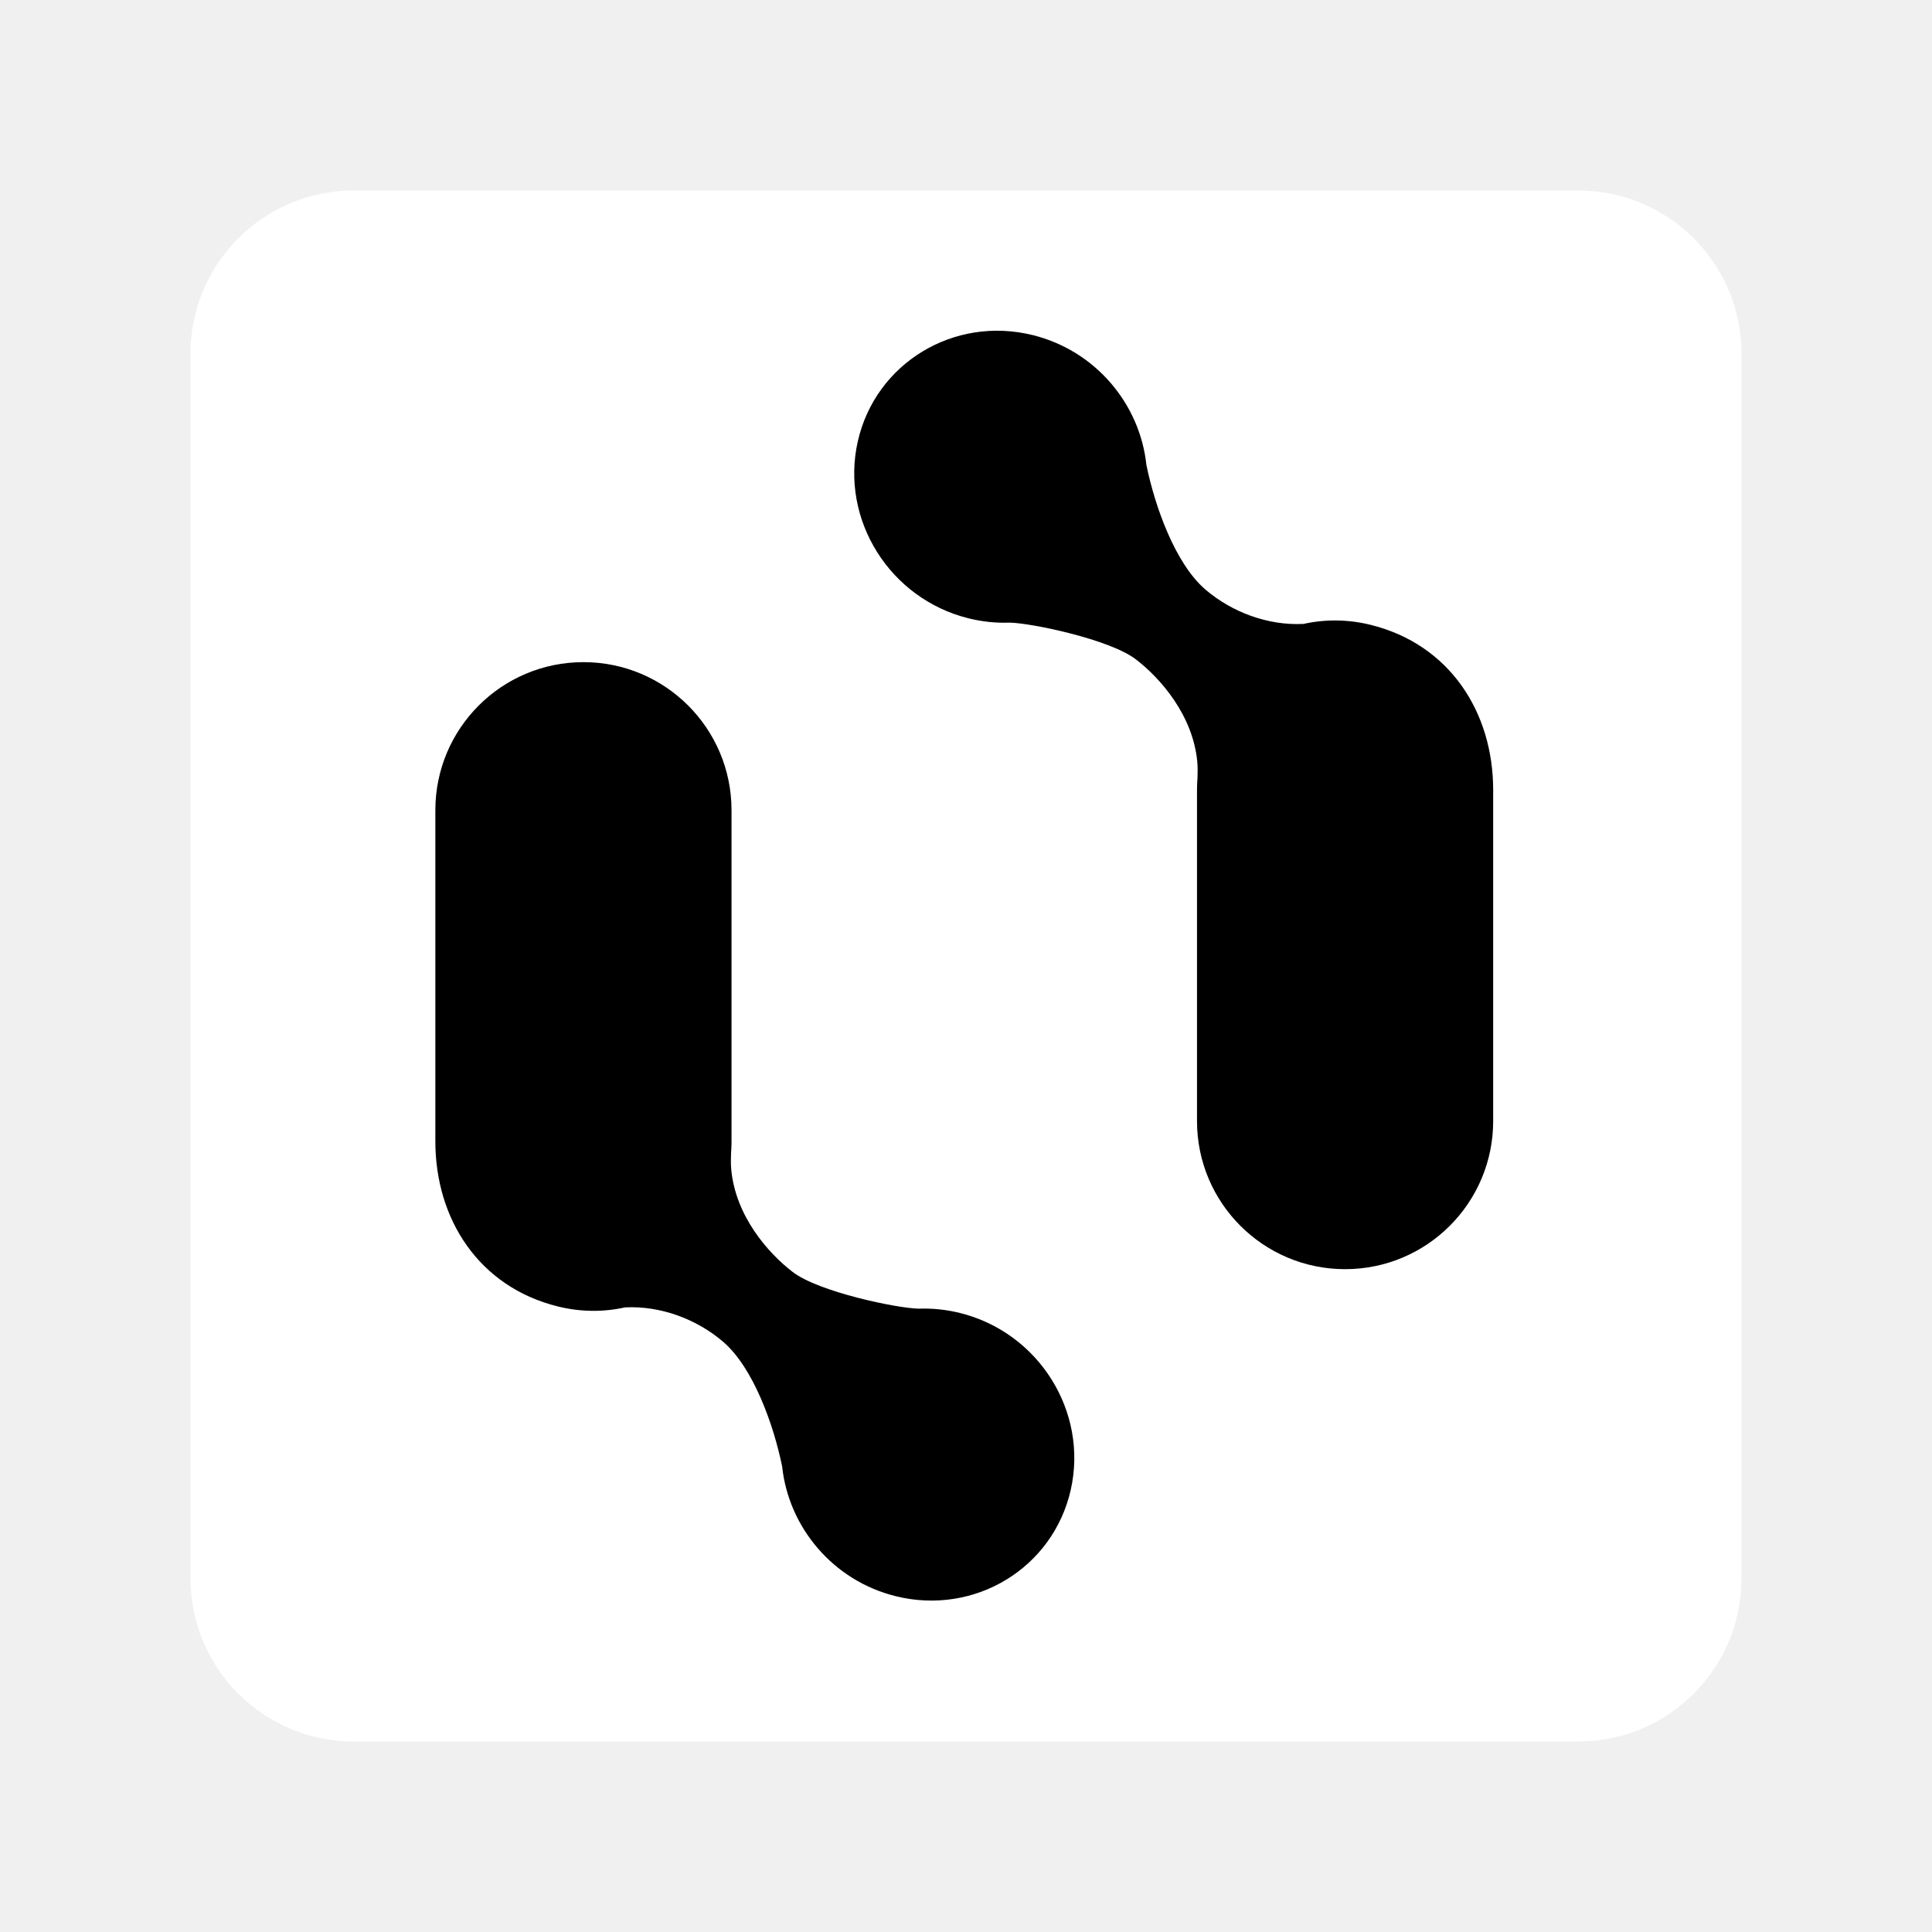
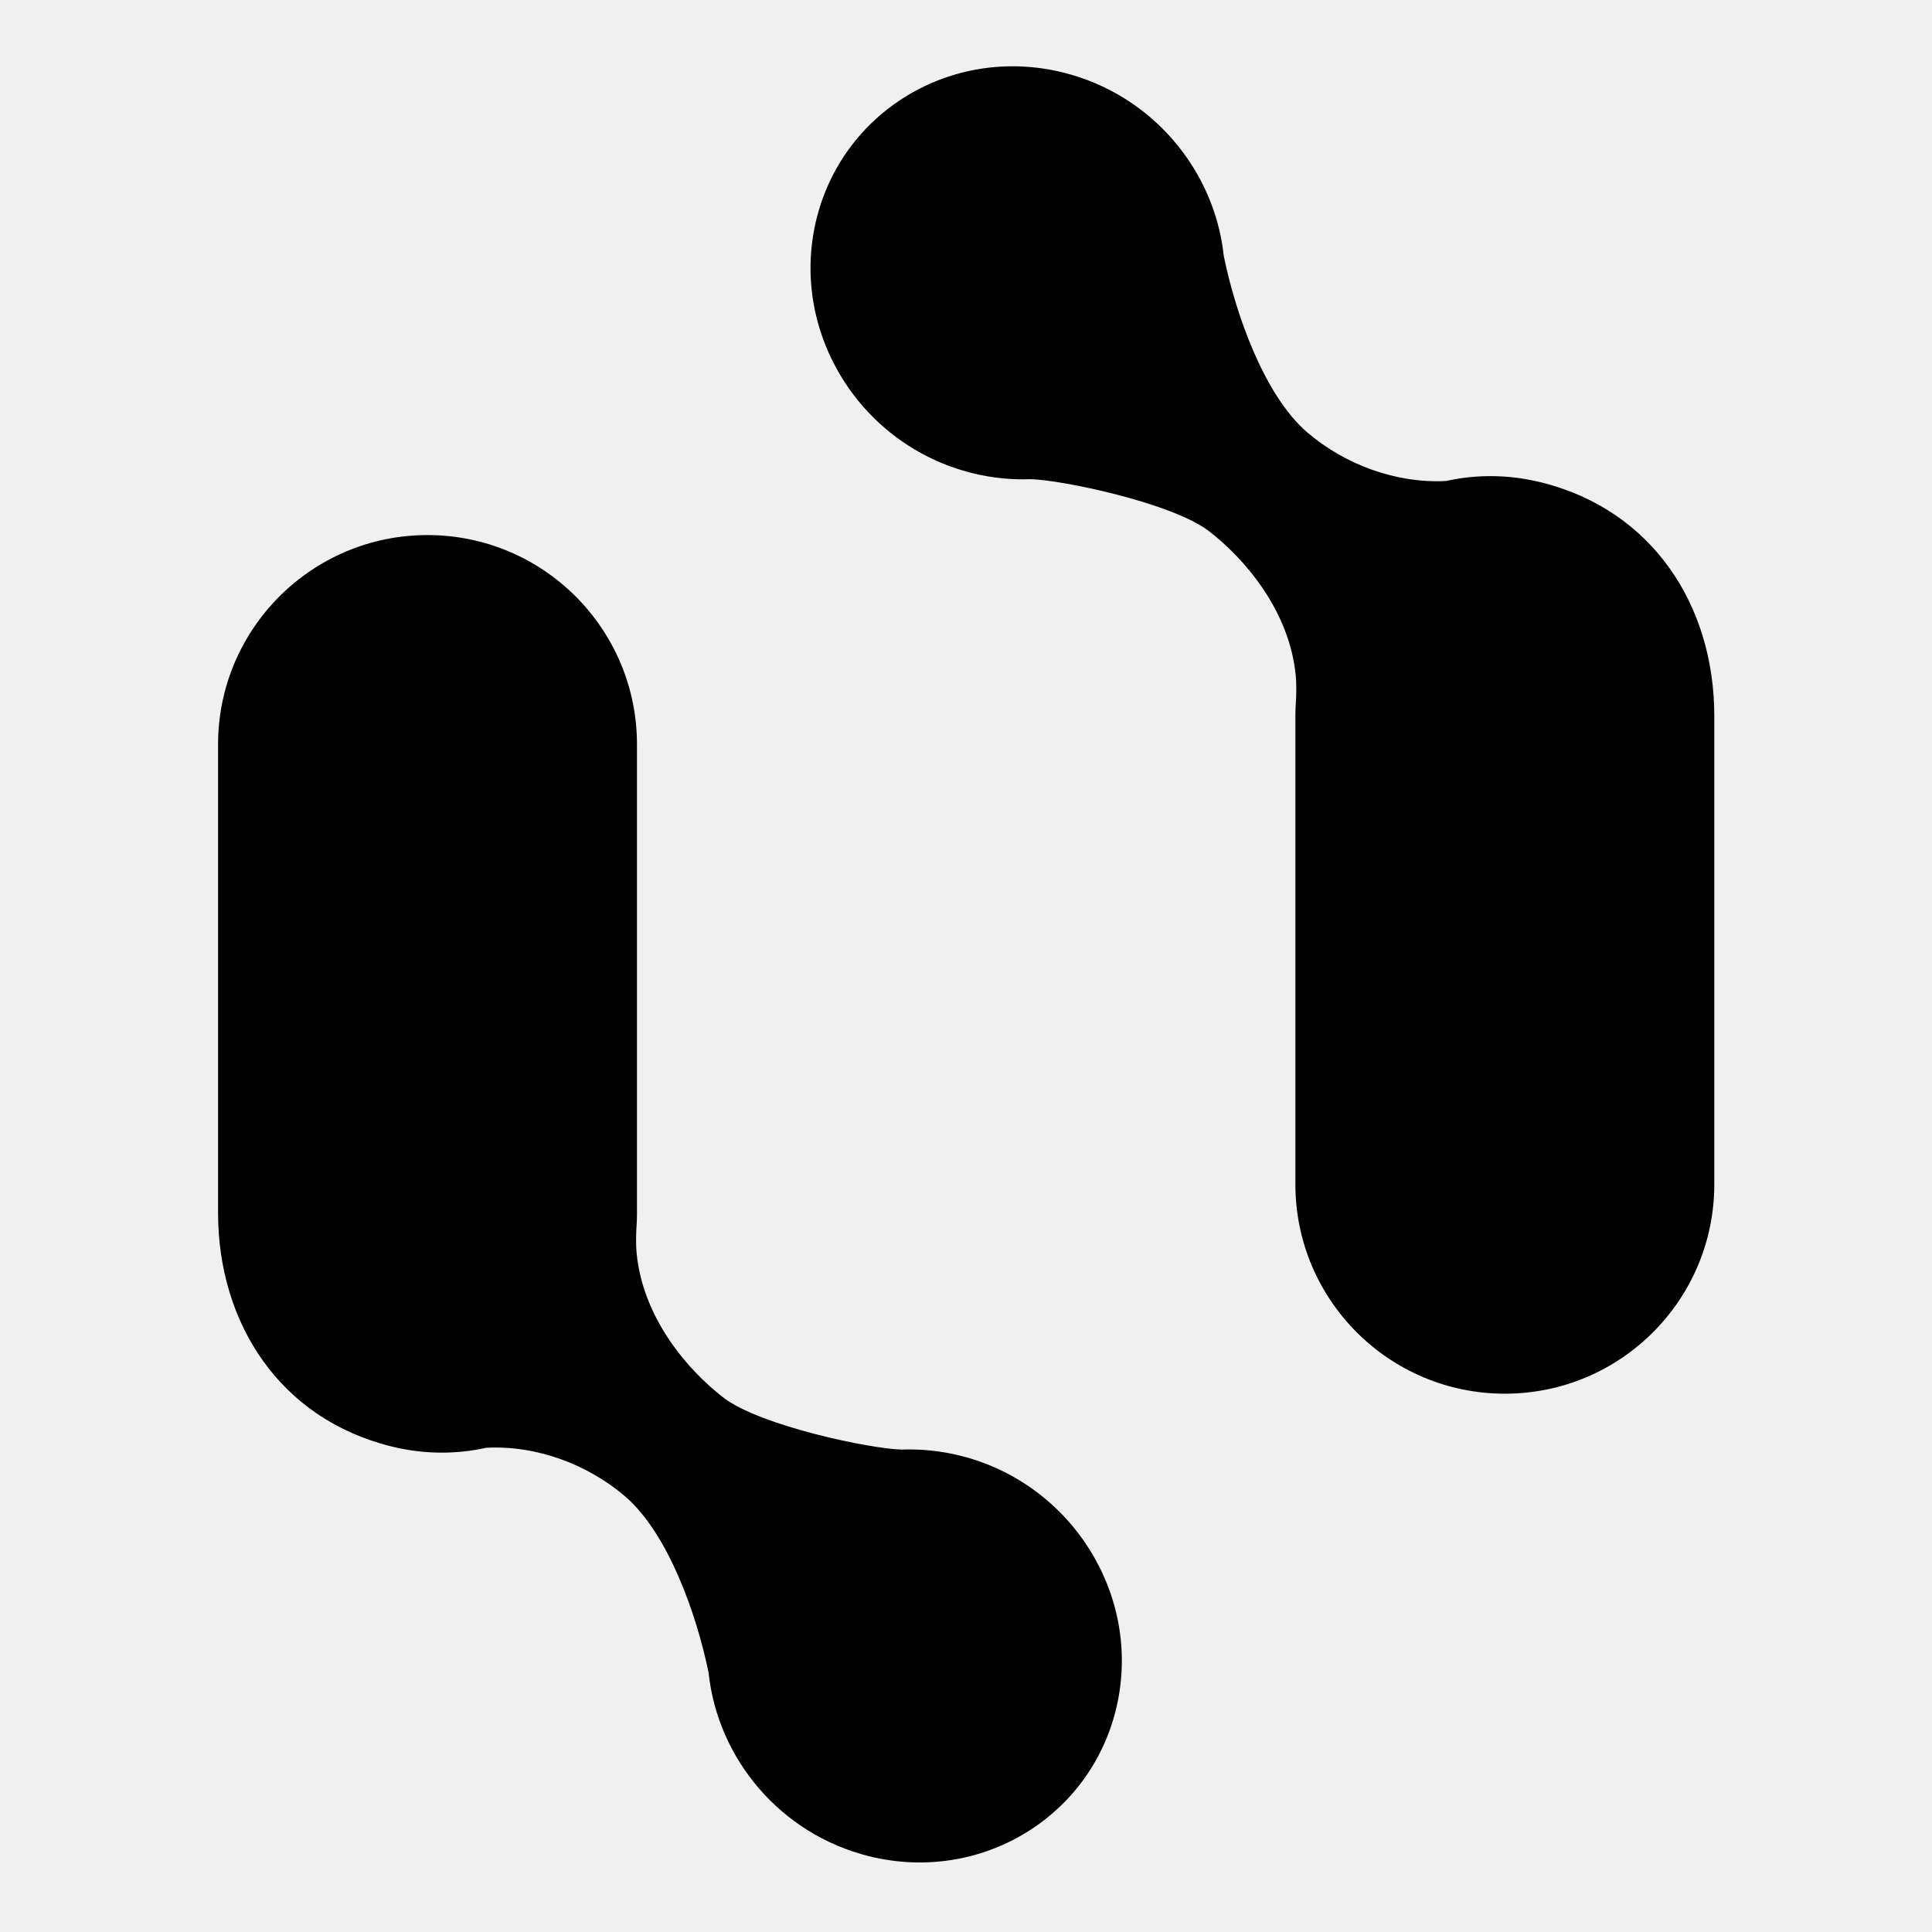
- <svg xmlns="http://www.w3.org/2000/svg" width="256" height="256" viewBox="-36 -36 213 213">
-   <rect x="-15" y="-15" width="171" height="171" rx="18" fill="#fff" />
-   <g transform="translate(12, 0)">
-     <path d="M83.972 50.778C83.978 50.456 83.994 50.135 84.019 49.817C84.042 49.248 84.054 48.584 84 48C83.527 42.875 79.962 38.793 77.229 36.694C74.348 34.482 65.709 32.691 63.333 32.644C61.844 32.7 60.317 32.551 58.789 32.172C50.088 30.019 44.618 21.282 46.571 12.659C48.525 4.036 57.162 -1.209 65.862 0.945C72.797 2.661 77.679 8.559 78.387 15.248C79.307 19.761 81.539 26.13 84.912 29.011C87.793 31.472 91.767 32.99 95.714 32.785C98.067 32.262 100.587 32.264 103.112 32.889C111.812 35.042 116.62 42.5 116.62 51.105V87.598C116.62 96.615 109.311 103.924 100.294 103.924C91.278 103.924 83.968 96.615 83.968 87.598V51.105C83.963 51.037 83.966 50.924 83.972 50.778Z" fill="black" />
-     <path d="M32.646 90.146C32.639 90.469 32.624 90.789 32.599 91.108C32.575 91.677 32.563 92.34 32.617 92.924C33.09 98.049 36.655 102.132 39.388 104.23C42.269 106.443 50.908 108.233 53.284 108.28C54.773 108.224 56.3 108.374 57.829 108.752C66.529 110.906 71.999 119.642 70.046 128.265C68.092 136.888 59.456 142.133 50.755 139.979C43.82 138.263 38.938 132.365 38.231 125.676C37.31 121.163 35.079 114.794 31.706 111.913C28.825 109.452 24.851 107.934 20.903 108.139C18.55 108.662 16.031 108.66 13.505 108.035C4.805 105.882 -0.003 98.424 -0.003 89.819L-0.003 53.326C-0.003 44.309 7.307 37 16.323 37C25.34 37 32.649 44.309 32.649 53.326L32.649 89.819C32.654 89.887 32.652 90 32.646 90.146Z" fill="black" />
+ <svg xmlns="http://www.w3.org/2000/svg" viewBox="0 0 256 256">
+   <style>
+     .mark { fill: #000; }
+     @media (prefers-color-scheme: dark) {
+       .mark { fill: #fff; }
+     }
+   </style>
+   <g transform="translate(8.5,8) scale(1.7)">
+     <g transform="translate(12,0)">
+       <path class="mark" d="M83.972 50.778C83.978 50.456 83.994 50.135 84.019 49.817C84.042 49.248 84.054 48.584 84 48C83.527 42.875 79.962 38.793 77.229 36.694C74.348 34.482 65.709 32.691 63.333 32.644C61.844 32.7 60.317 32.551 58.789 32.172C50.088 30.019 44.618 21.282 46.571 12.659C48.525 4.036 57.162 -1.209 65.862 0.945C72.797 2.661 77.679 8.559 78.387 15.248C79.307 19.761 81.539 26.13 84.912 29.011C87.793 31.472 91.767 32.99 95.714 32.785C98.067 32.262 100.587 32.264 103.112 32.889C111.812 35.042 116.62 42.5 116.62 51.105V87.598C116.62 96.615 109.311 103.924 100.294 103.924C91.278 103.924 83.968 96.615 83.968 87.598V51.105C83.963 51.037 83.966 50.924 83.972 50.778Z" />
+       <path class="mark" d="M32.646 90.146C32.639 90.469 32.624 90.789 32.599 91.108C32.575 91.677 32.563 92.34 32.617 92.924C33.09 98.049 36.655 102.132 39.388 104.23C42.269 106.443 50.908 108.233 53.284 108.28C54.773 108.224 56.3 108.374 57.829 108.752C66.529 110.906 71.999 119.642 70.046 128.265C68.092 136.888 59.456 142.133 50.755 139.979C43.82 138.263 38.938 132.365 38.231 125.676C37.31 121.163 35.079 114.794 31.706 111.913C28.825 109.452 24.851 107.934 20.903 108.139C18.55 108.662 16.031 108.66 13.505 108.035C4.805 105.882 -0.003 98.424 -0.003 89.819L-0.003 53.326C-0.003 44.309 7.307 37 16.323 37C25.34 37 32.649 44.309 32.649 53.326L32.649 89.819C32.654 89.887 32.652 90 32.646 90.146Z" />
+     </g>
  </g>
</svg>
